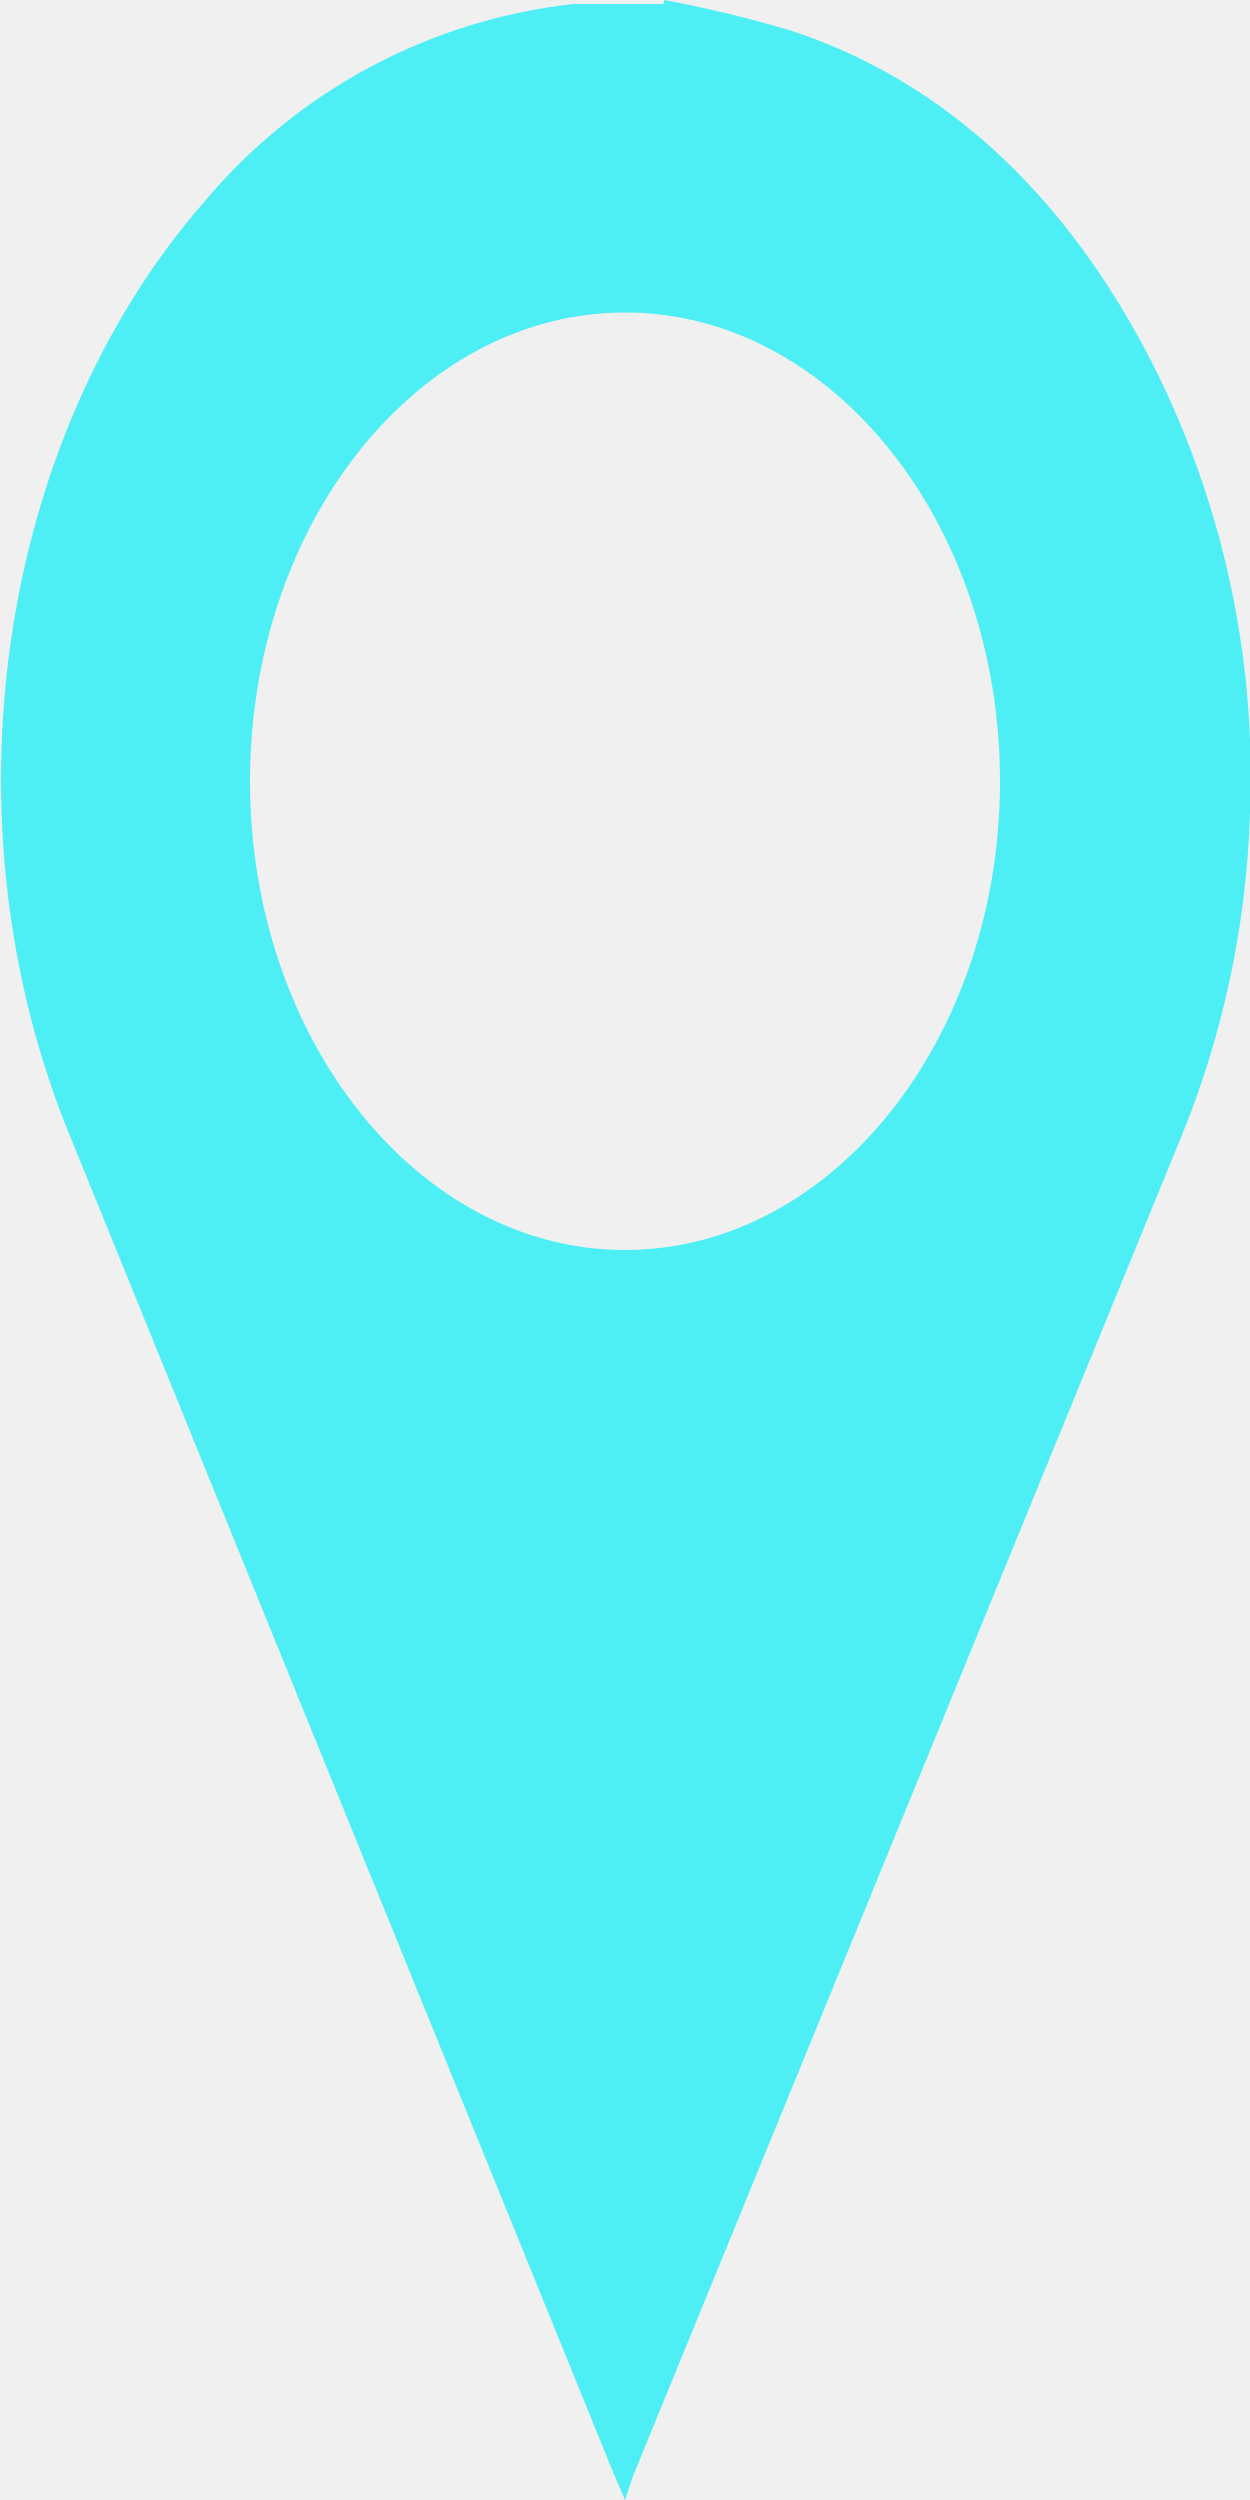
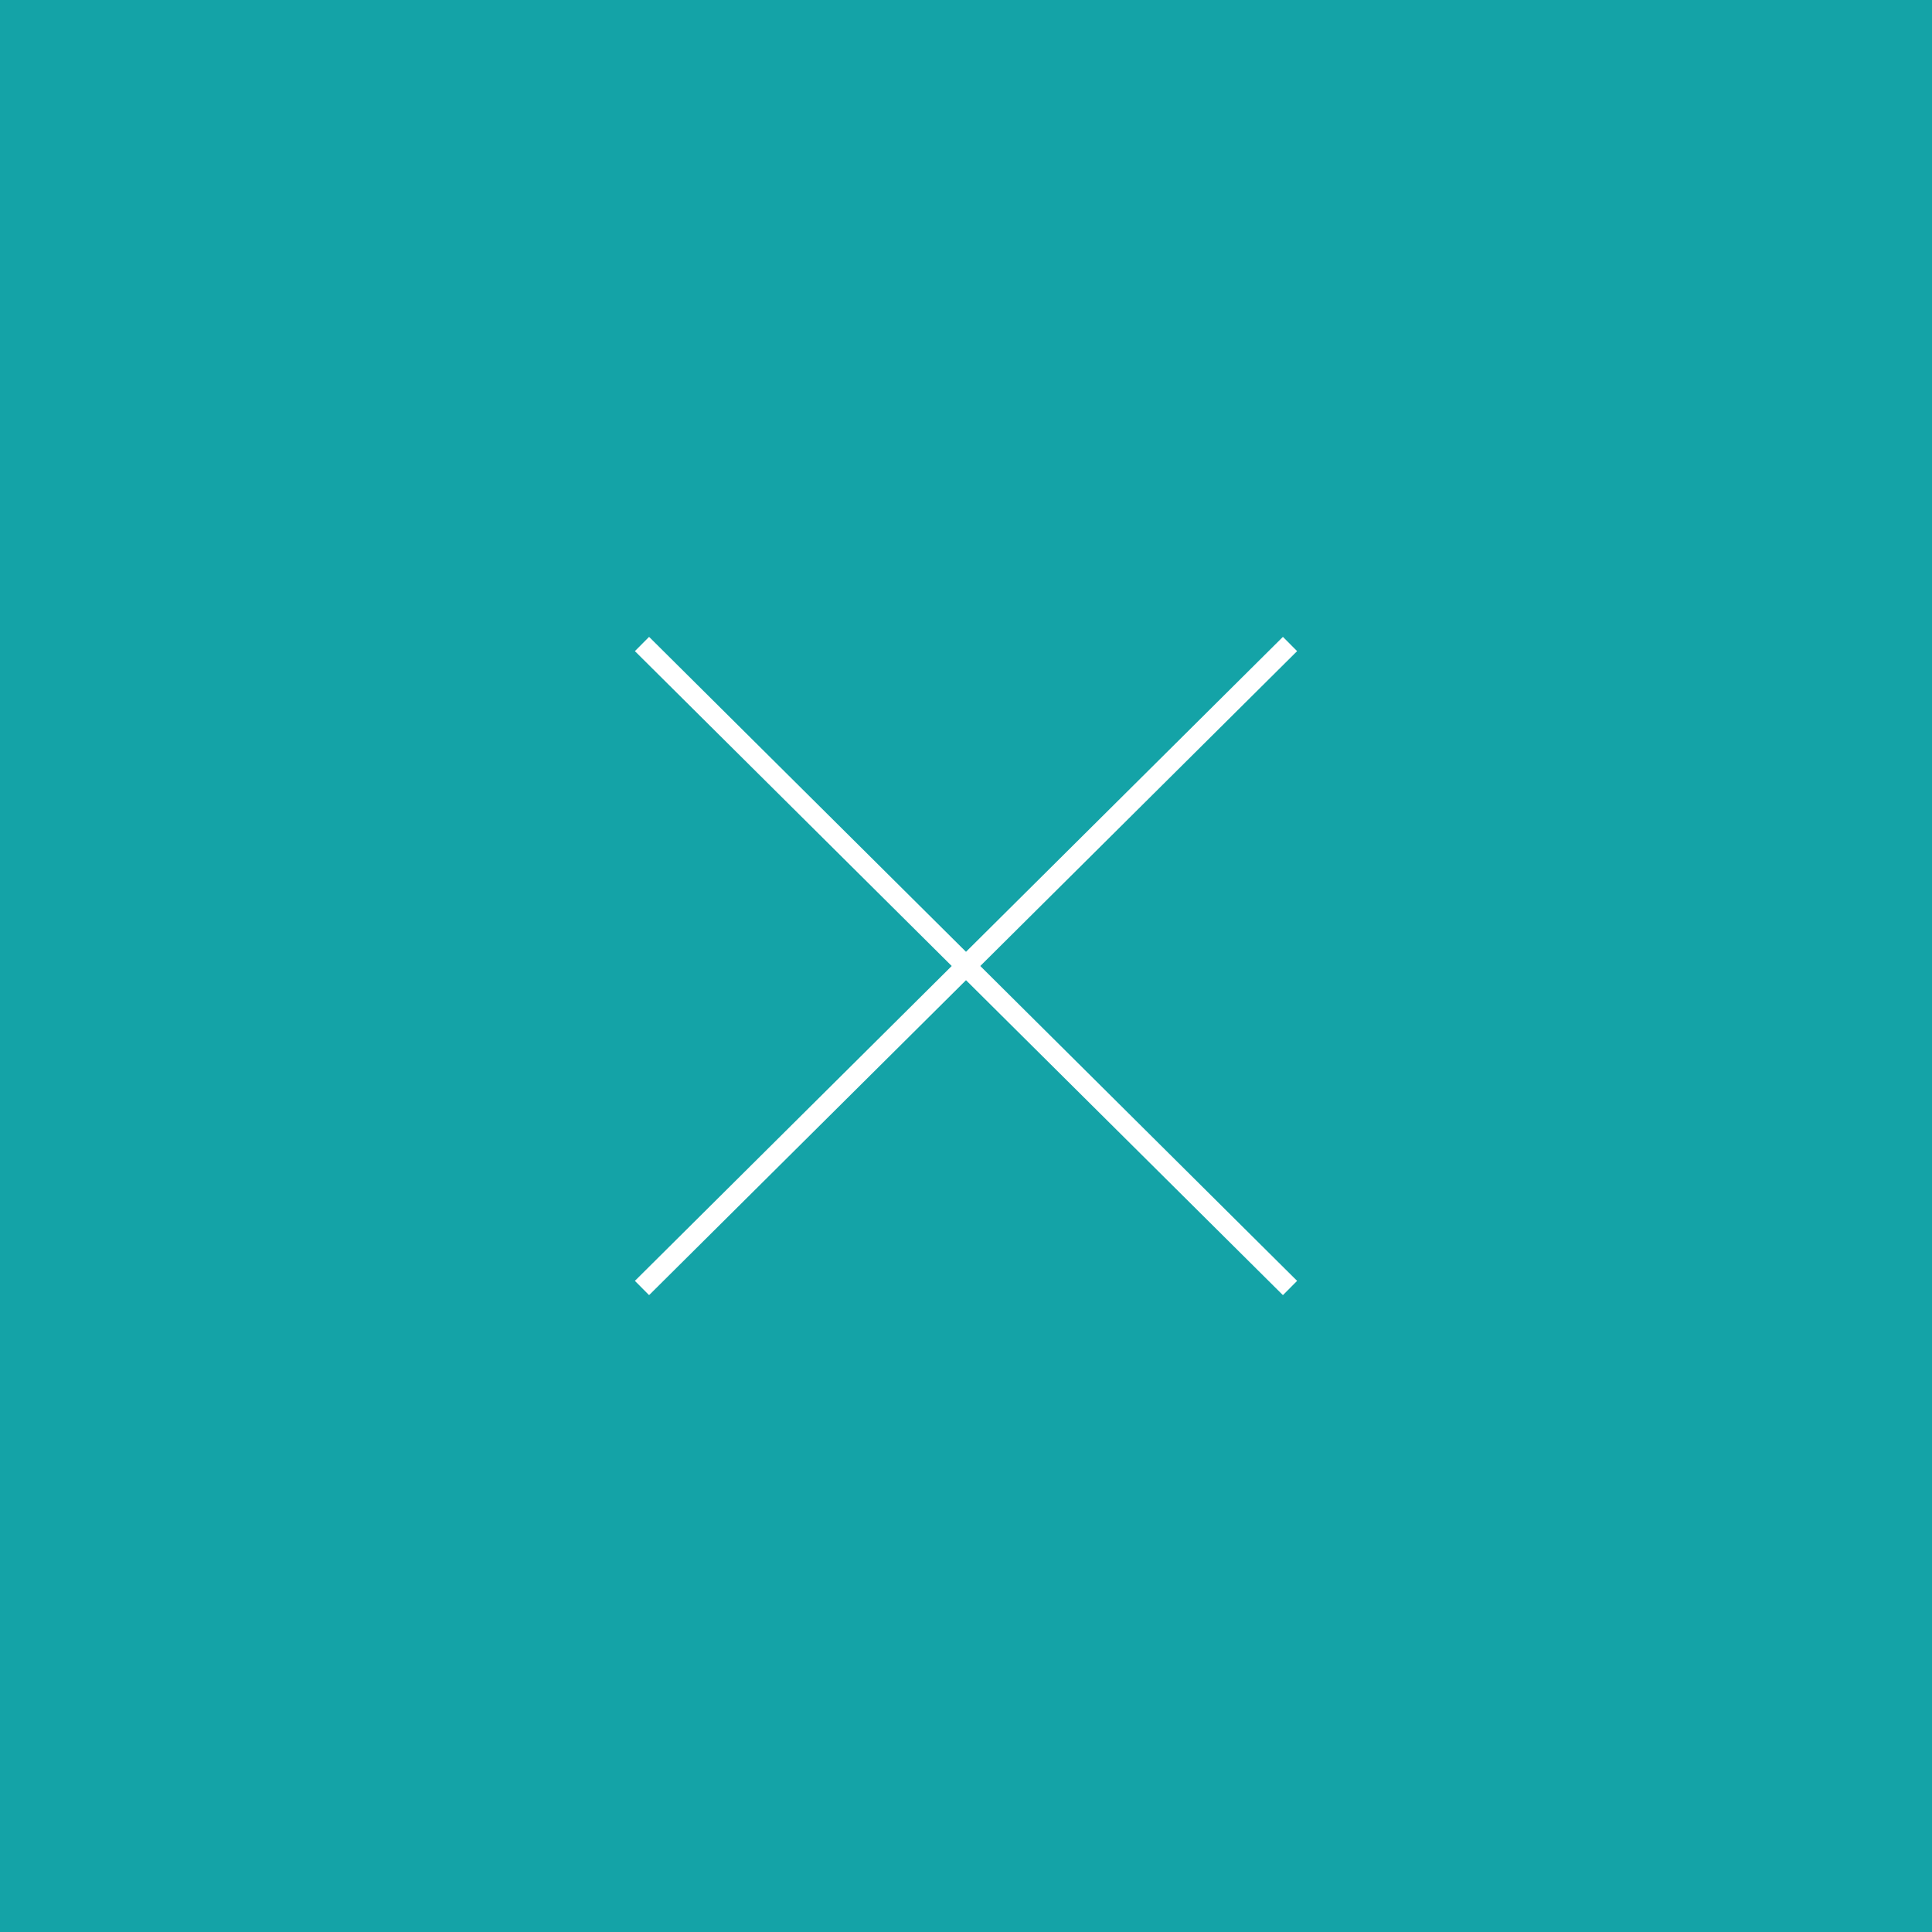
- <svg xmlns="http://www.w3.org/2000/svg" id="Livello_1" data-name="Livello 1" viewBox="0 0 32 64">
-   <defs>
-     <style>.cls-1{fill:#4eeff4;}</style>
-   </defs>
-   <path class="cls-1" d="M17,0a31.4,31.4,0,0,1,3.3.8c3.9,1.3,7,4.2,9.2,8.5A23.4,23.4,0,0,1,32,20.8a23.8,23.8,0,0,1-1.8,8.4l-14,34.2L16,64l-.3-.7L1.8,29.1C-1.5,21.1-.1,11.3,5.2,5.2A14.4,14.4,0,0,1,14.7.1H17ZM16,32c5.3,0,9.6-5.4,9.6-12S21.3,8,16,8,6.4,13.4,6.4,20,10.7,32,16,32Z" />
+ <svg xmlns="http://www.w3.org/2000/svg" viewBox="0 0 96 96">
+   <g id="quadrato">
+     <rect width="96" height="96" fill="#14a3a7" />
+   </g>
+   <g id="mirino">
+     <line x1="31.9" y1="32" x2="64.1" y2="64" fill="none" stroke="#fff" stroke-miterlimit="10" />
+     <line x1="64.1" y1="32" x2="31.9" y2="64" fill="none" stroke="#fff" stroke-miterlimit="10" />
+   </g>
</svg>
